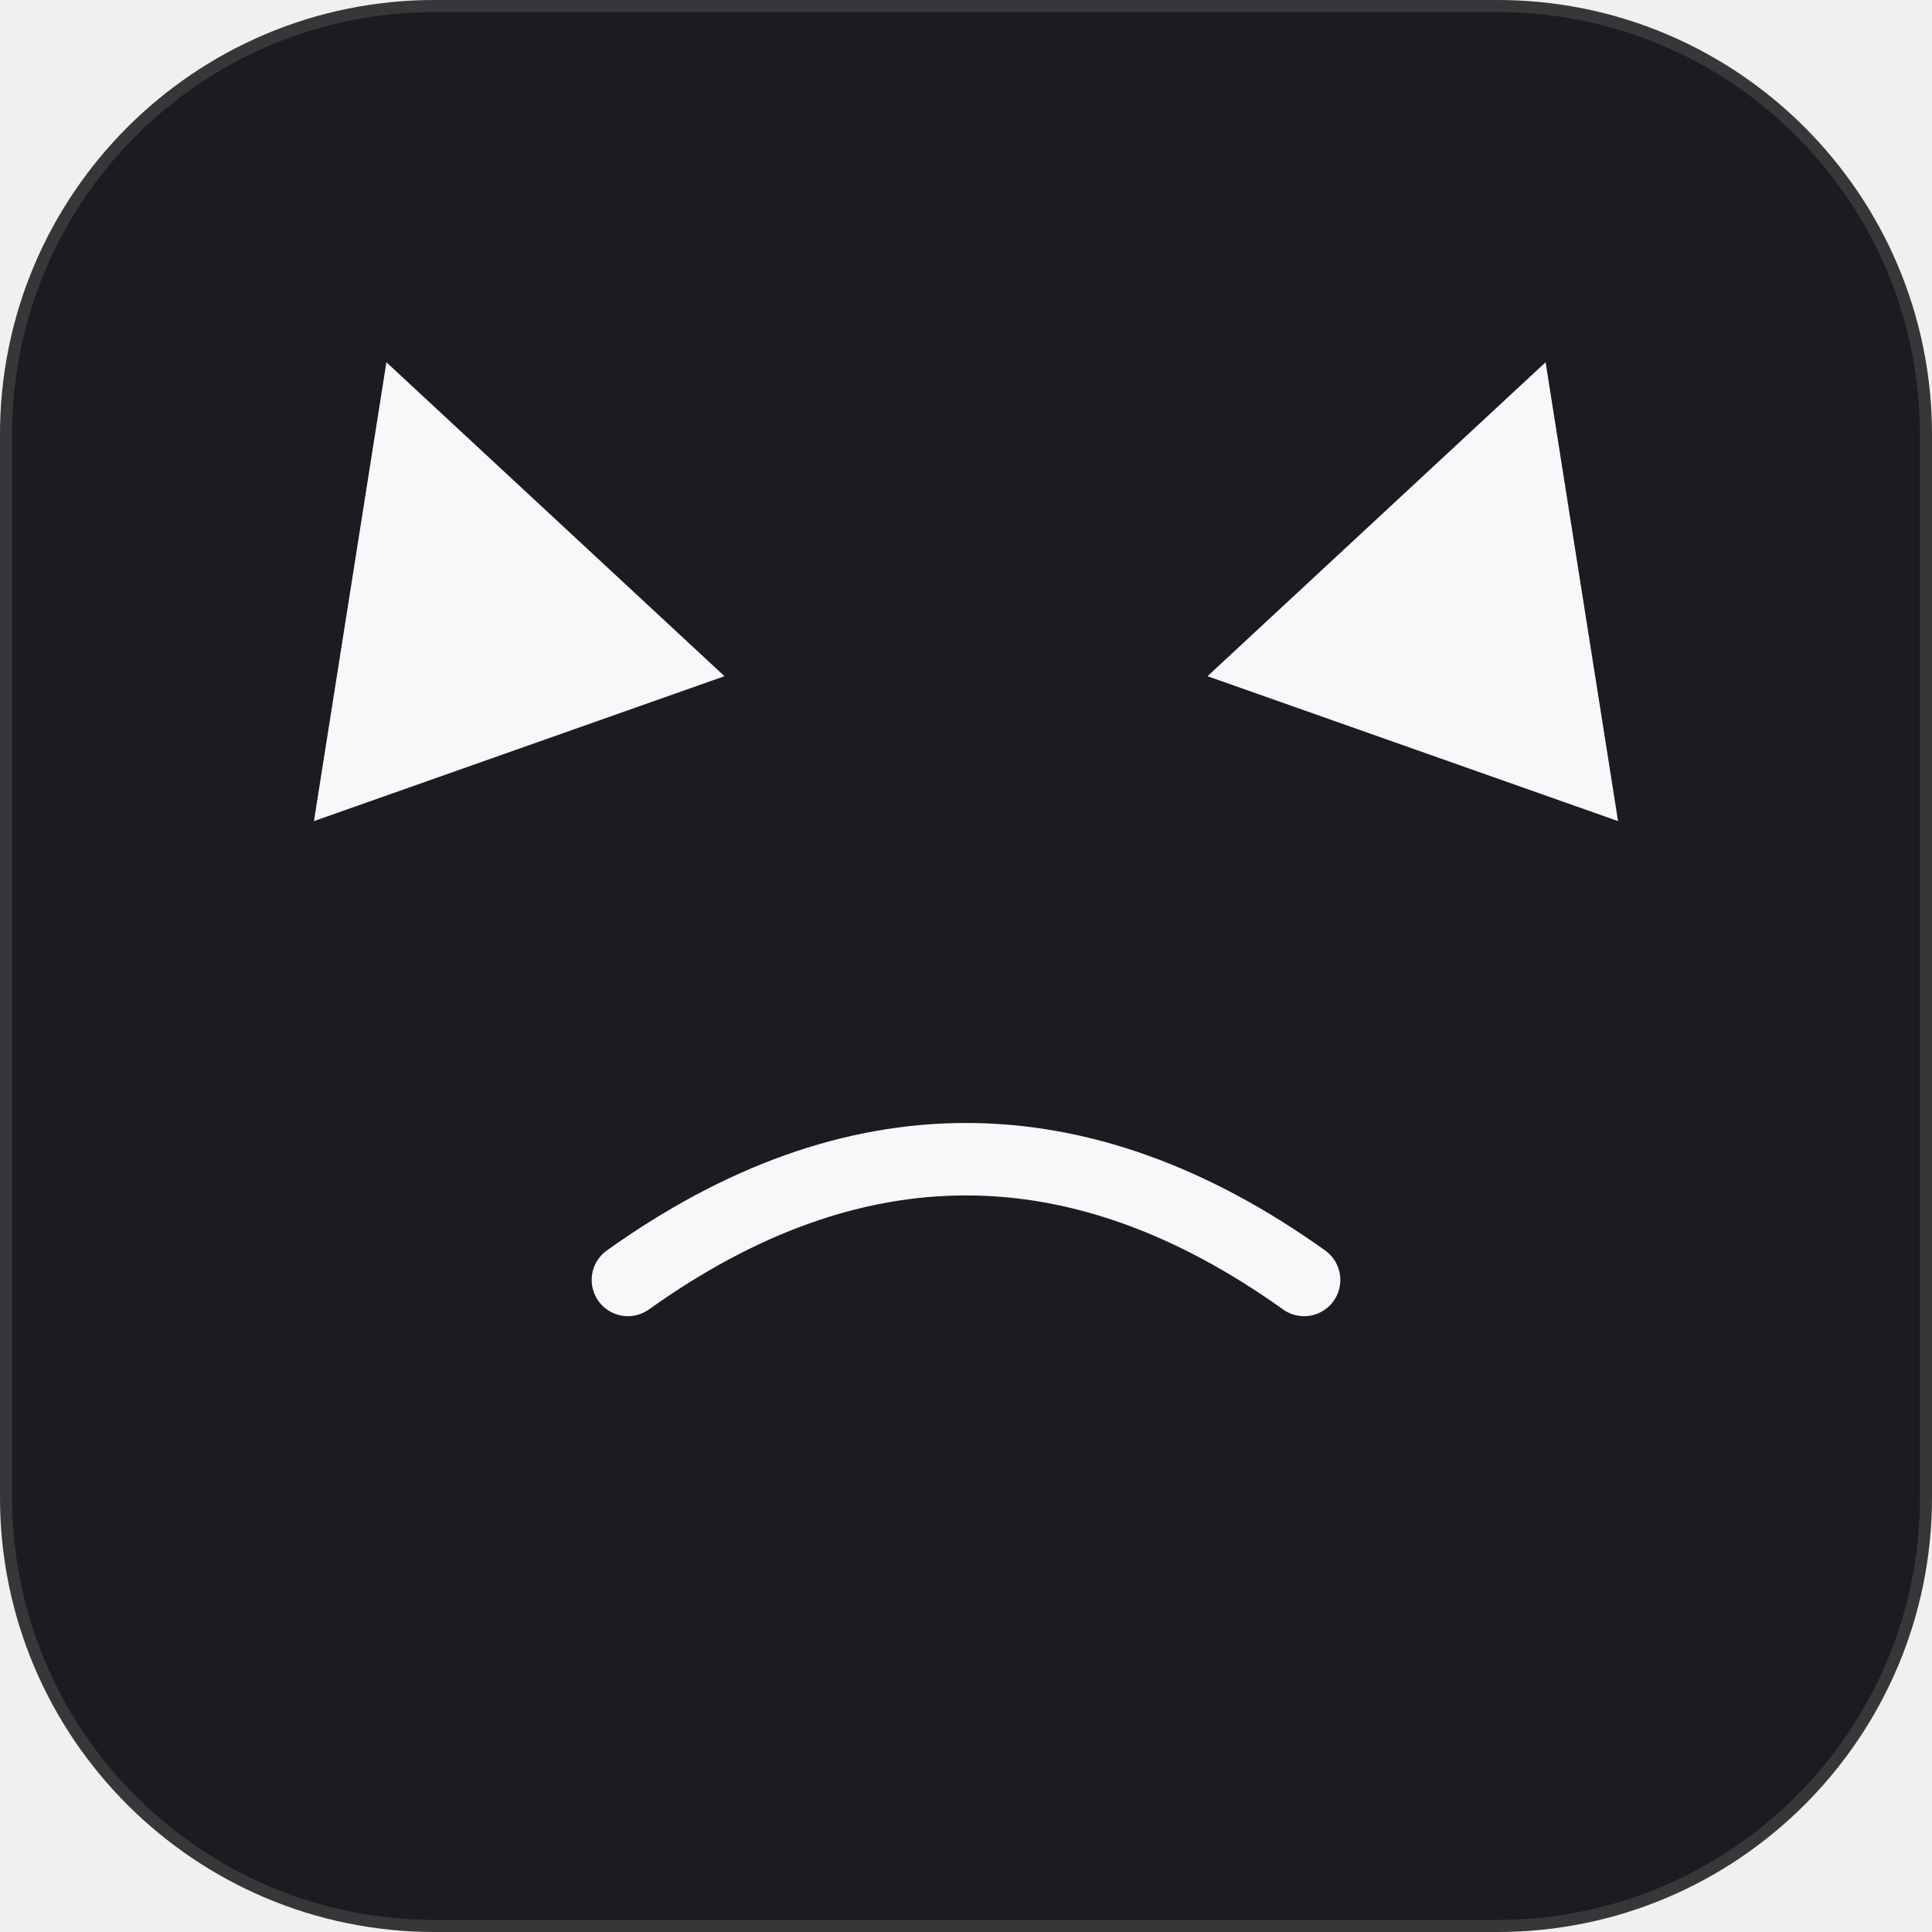
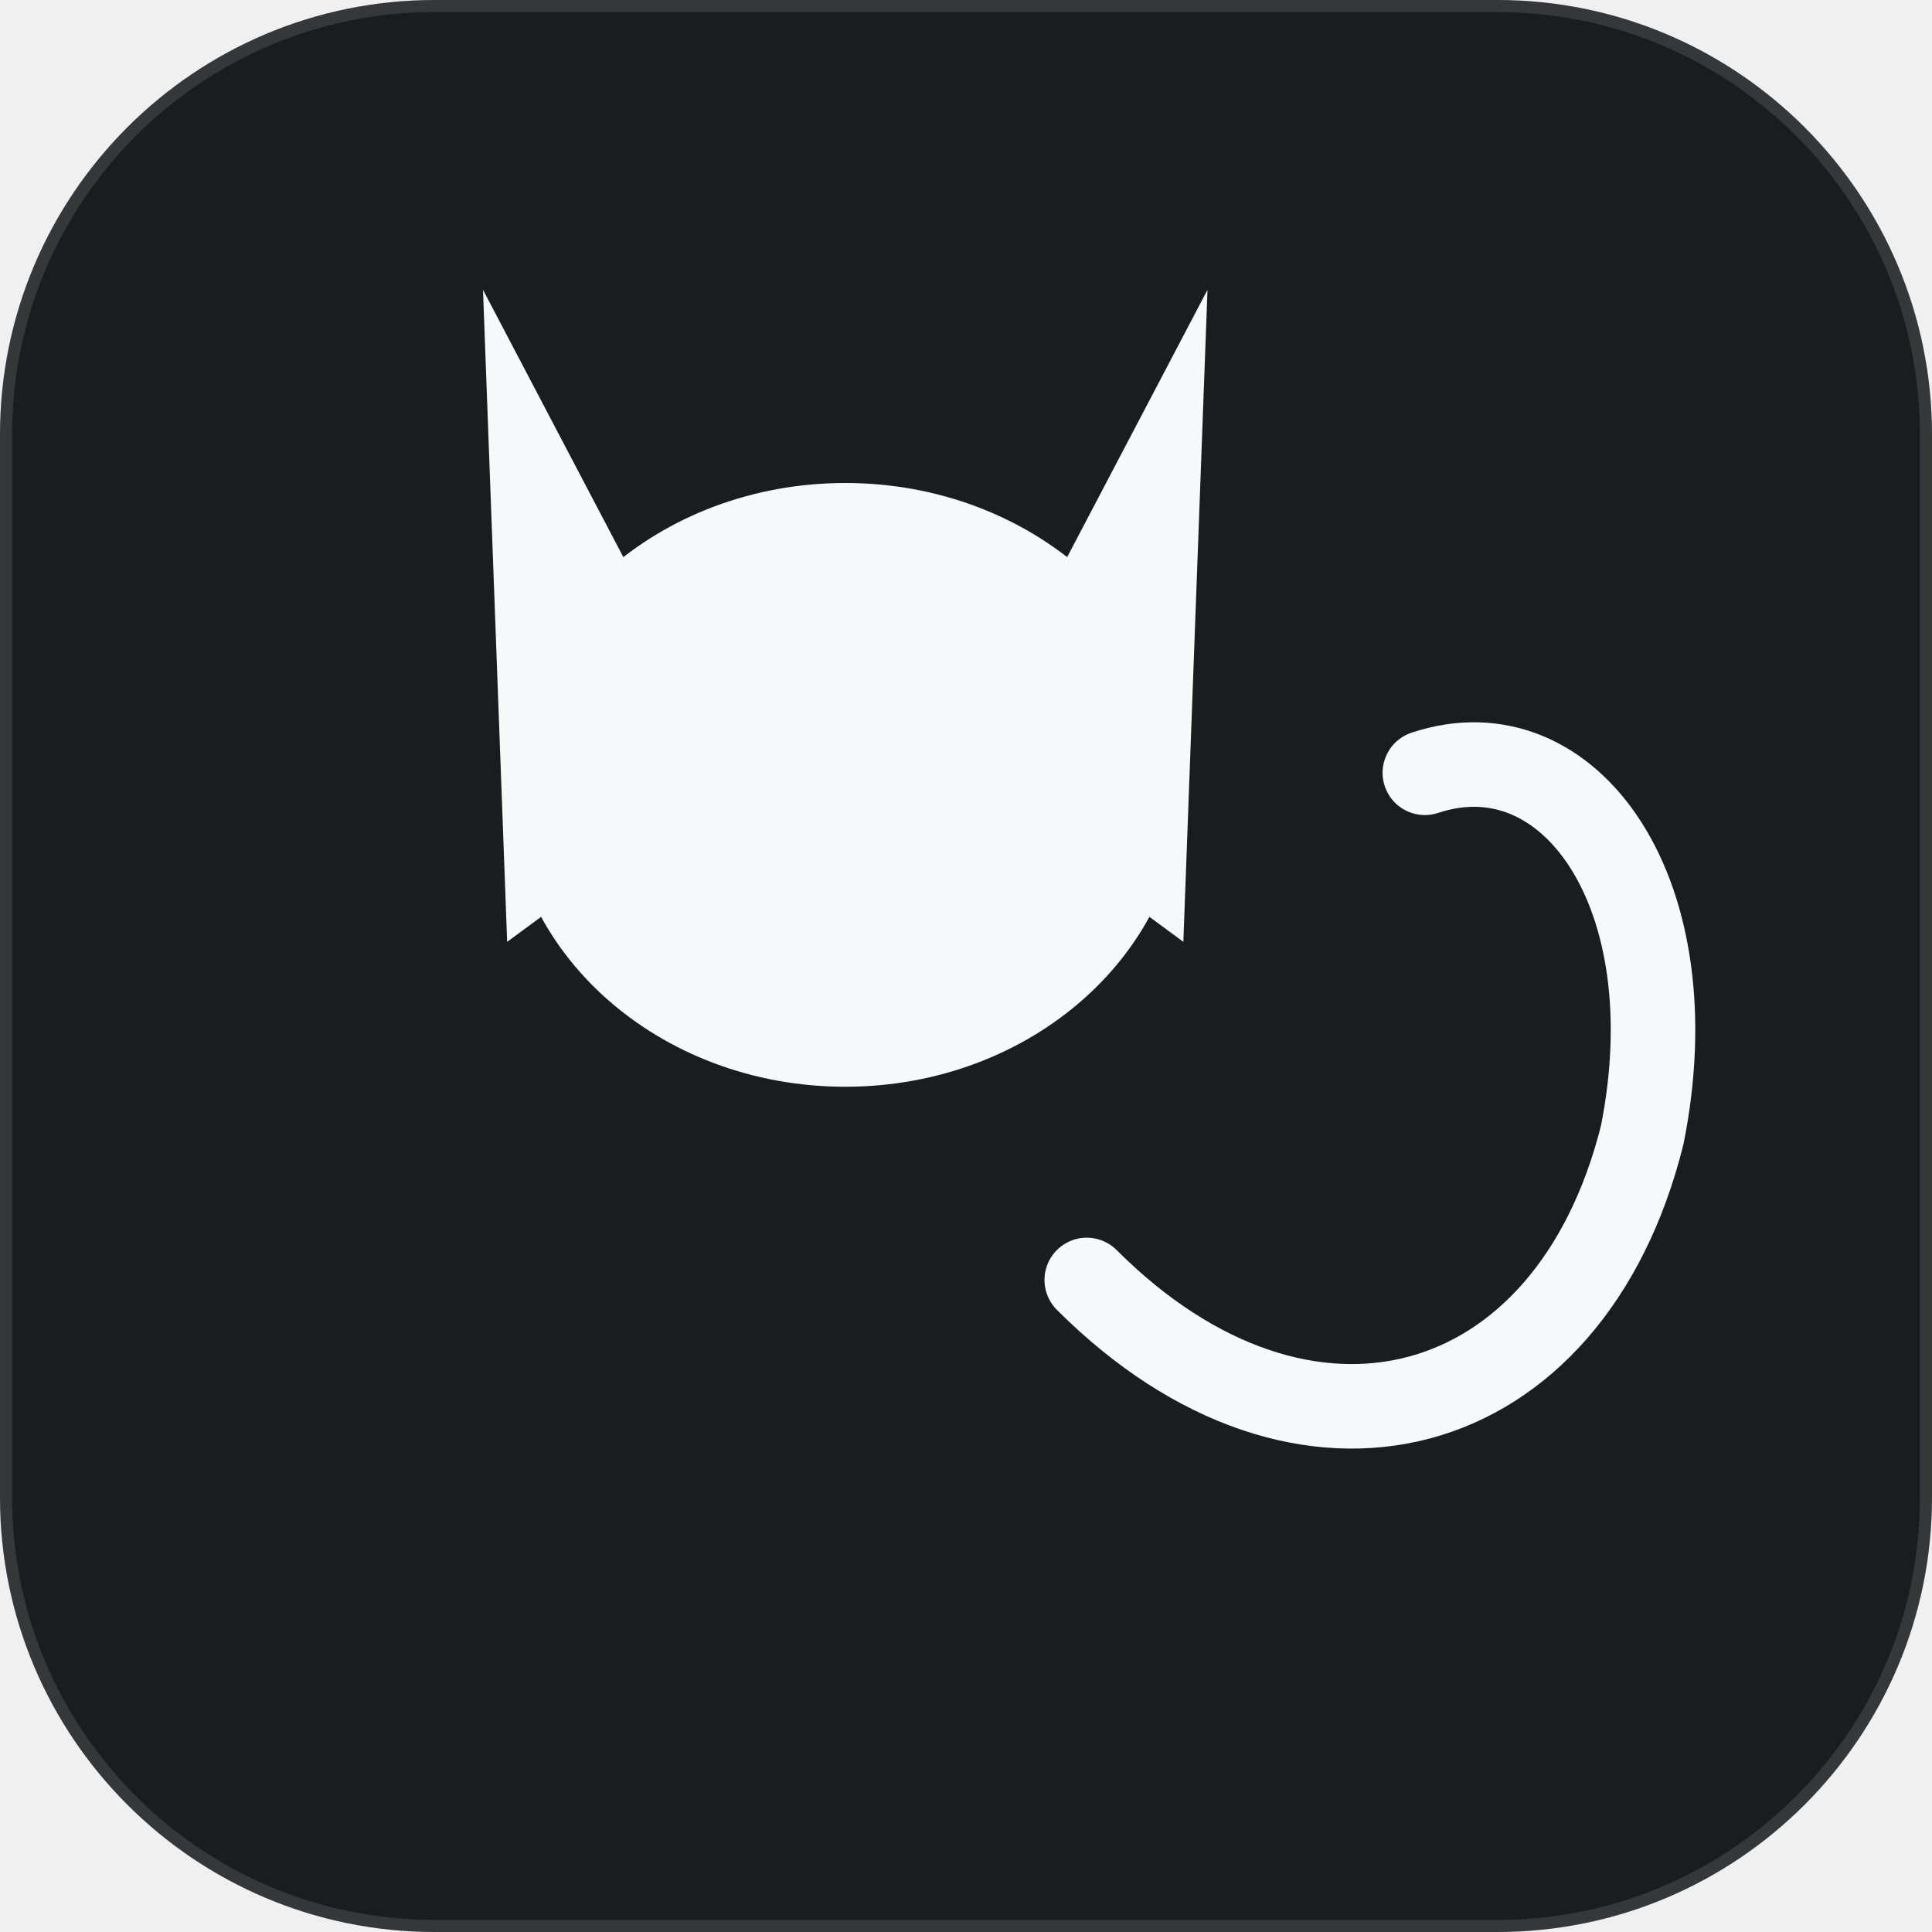
<svg xmlns="http://www.w3.org/2000/svg" viewBox="0 0 160 160" width="160" height="160">
  <rect width="160" height="160" rx="36" fill="#1B1C1F" />
  <rect x="0.5" y="0.5" width="159" height="159" rx="35.5" fill="none" stroke="#FFFFFF" stroke-opacity="0.12" stroke-width="1" />
-   <path d="M26 68 L32 30 L60 56 Z" fill="#F7F8FA" />
-   <path d="M100 56 L128 30 L134 68 Z" fill="#F7F8FA" />
-   <path d="M52 106 Q80 86 108 106" fill="none" stroke="#F7F8FA" stroke-width="6" stroke-linecap="round" />
+   <path d="M42.0 65.0 a28 25 0 1 0 56 0 a28 25 0 1 0 -56 0 z" fill="#F7F8FA" />
+   <path d="M40.0 24.0 L42.0 78.0 L61.0 64.0 z" fill="#F7F8FA" />
+   <path d="M100.0 24.0 L98.0 78.0 L79.0 64.0 z" fill="#F7F8FA" />
+   <path d="M90.0 106.0 C108.0 124.0 130.0 118.0 136.0 94.0 C140.0 74.0 130.0 60.0 118.0 64.0" fill="none" stroke="#F7F8FA" stroke-width="7" stroke-linecap="round" stroke-linejoin="round" />
</svg>
